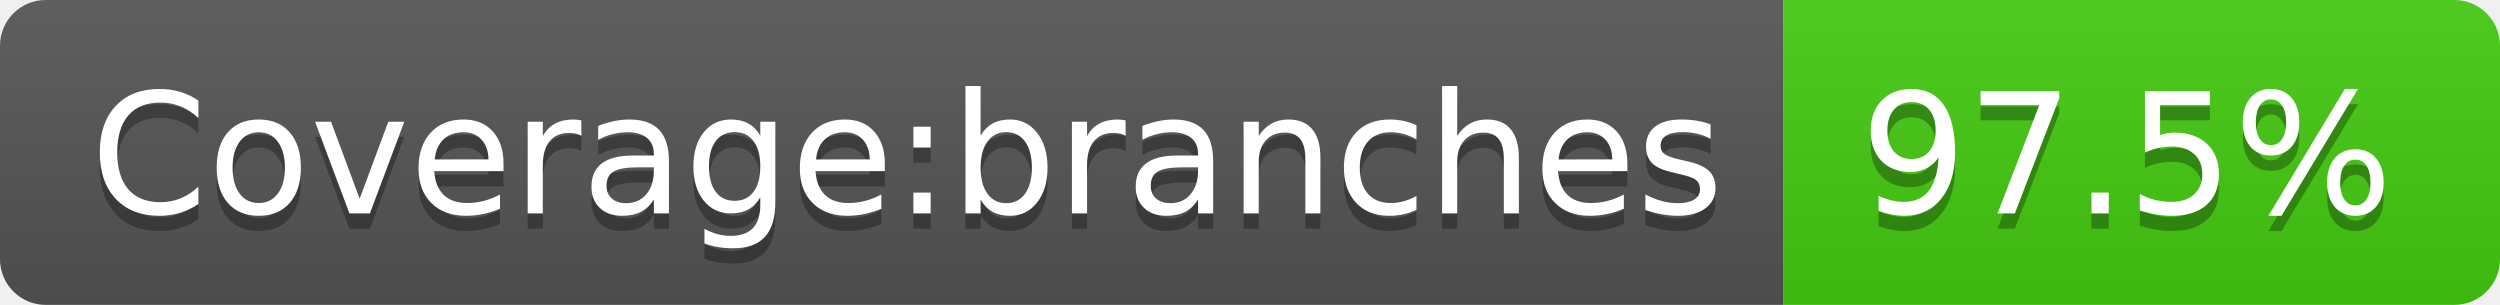
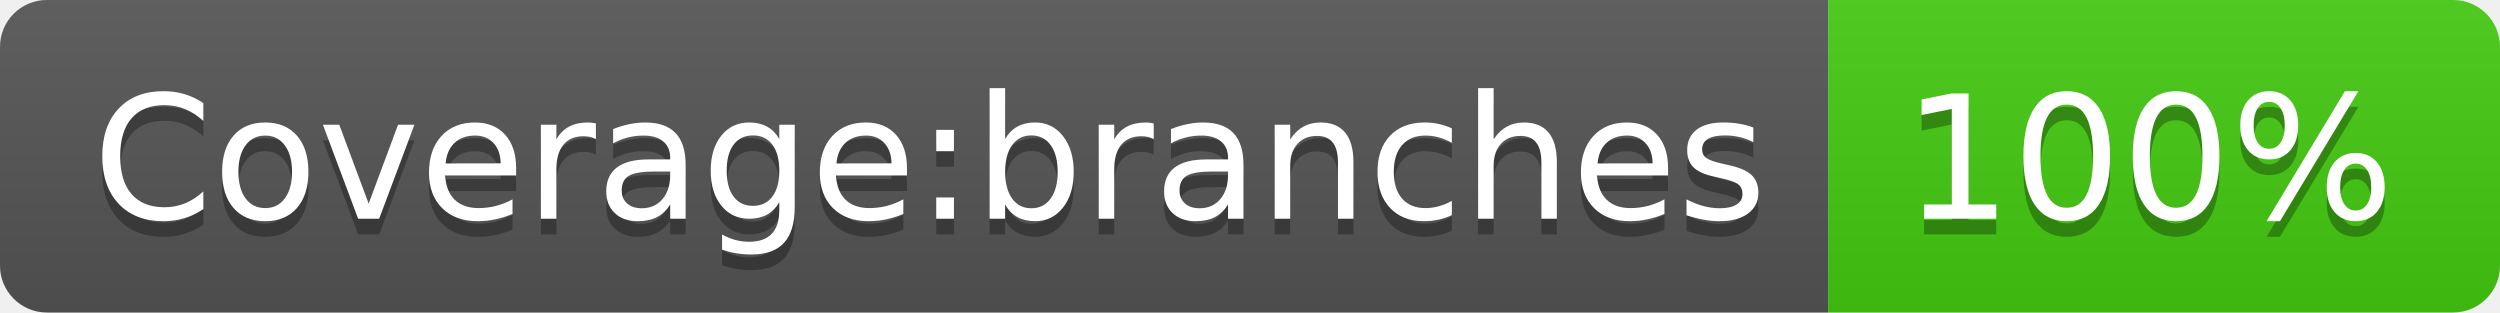
- <svg xmlns="http://www.w3.org/2000/svg" width="164" height="20">
+ <svg xmlns="http://www.w3.org/2000/svg" width="160" height="20">
  <linearGradient id="b" x2="0" y2="100%">
    <stop offset="0" stop-color="#bbb" stop-opacity=".1" />
    <stop offset="1" stop-opacity=".1" />
  </linearGradient>
  <clipPath id="a">
-     <rect width="164" height="20" rx="3" fill="#fff" />
+     <rect width="160" height="20" rx="3" fill="#fff" />
  </clipPath>
  <g clip-path="url(#a)">
    <path fill="#555" d="M0 0h117v20H0z" />
-     <path fill="#4c1" d="M117 0h47v20H117z" />
-     <path fill="url(#b)" d="M0 0h164v20H0z" />
+     <path fill="#4c1" d="M117 0h43v20H117z" />
+     <path fill="url(#b)" d="M0 0h160v20H0z" />
  </g>
  <g fill="#fff" text-anchor="middle" font-family="DejaVu Sans,Verdana,Geneva,sans-serif" font-size="110">
    <text x="595" y="150" fill="#010101" fill-opacity=".3" transform="scale(.1)" textLength="1070">Coverage:branches</text>
    <text x="595" y="140" transform="scale(.1)" textLength="1070">Coverage:branches</text>
-     <text x="1395" y="150" fill="#010101" fill-opacity=".3" transform="scale(.1)" textLength="370">97.5%</text>
-     <text x="1395" y="140" transform="scale(.1)" textLength="370">97.5%</text>
+     <text x="1375" y="150" fill="#010101" fill-opacity=".3" transform="scale(.1)" textLength="330">100%</text>
+     <text x="1375" y="140" transform="scale(.1)" textLength="330">100%</text>
  </g>
</svg>
